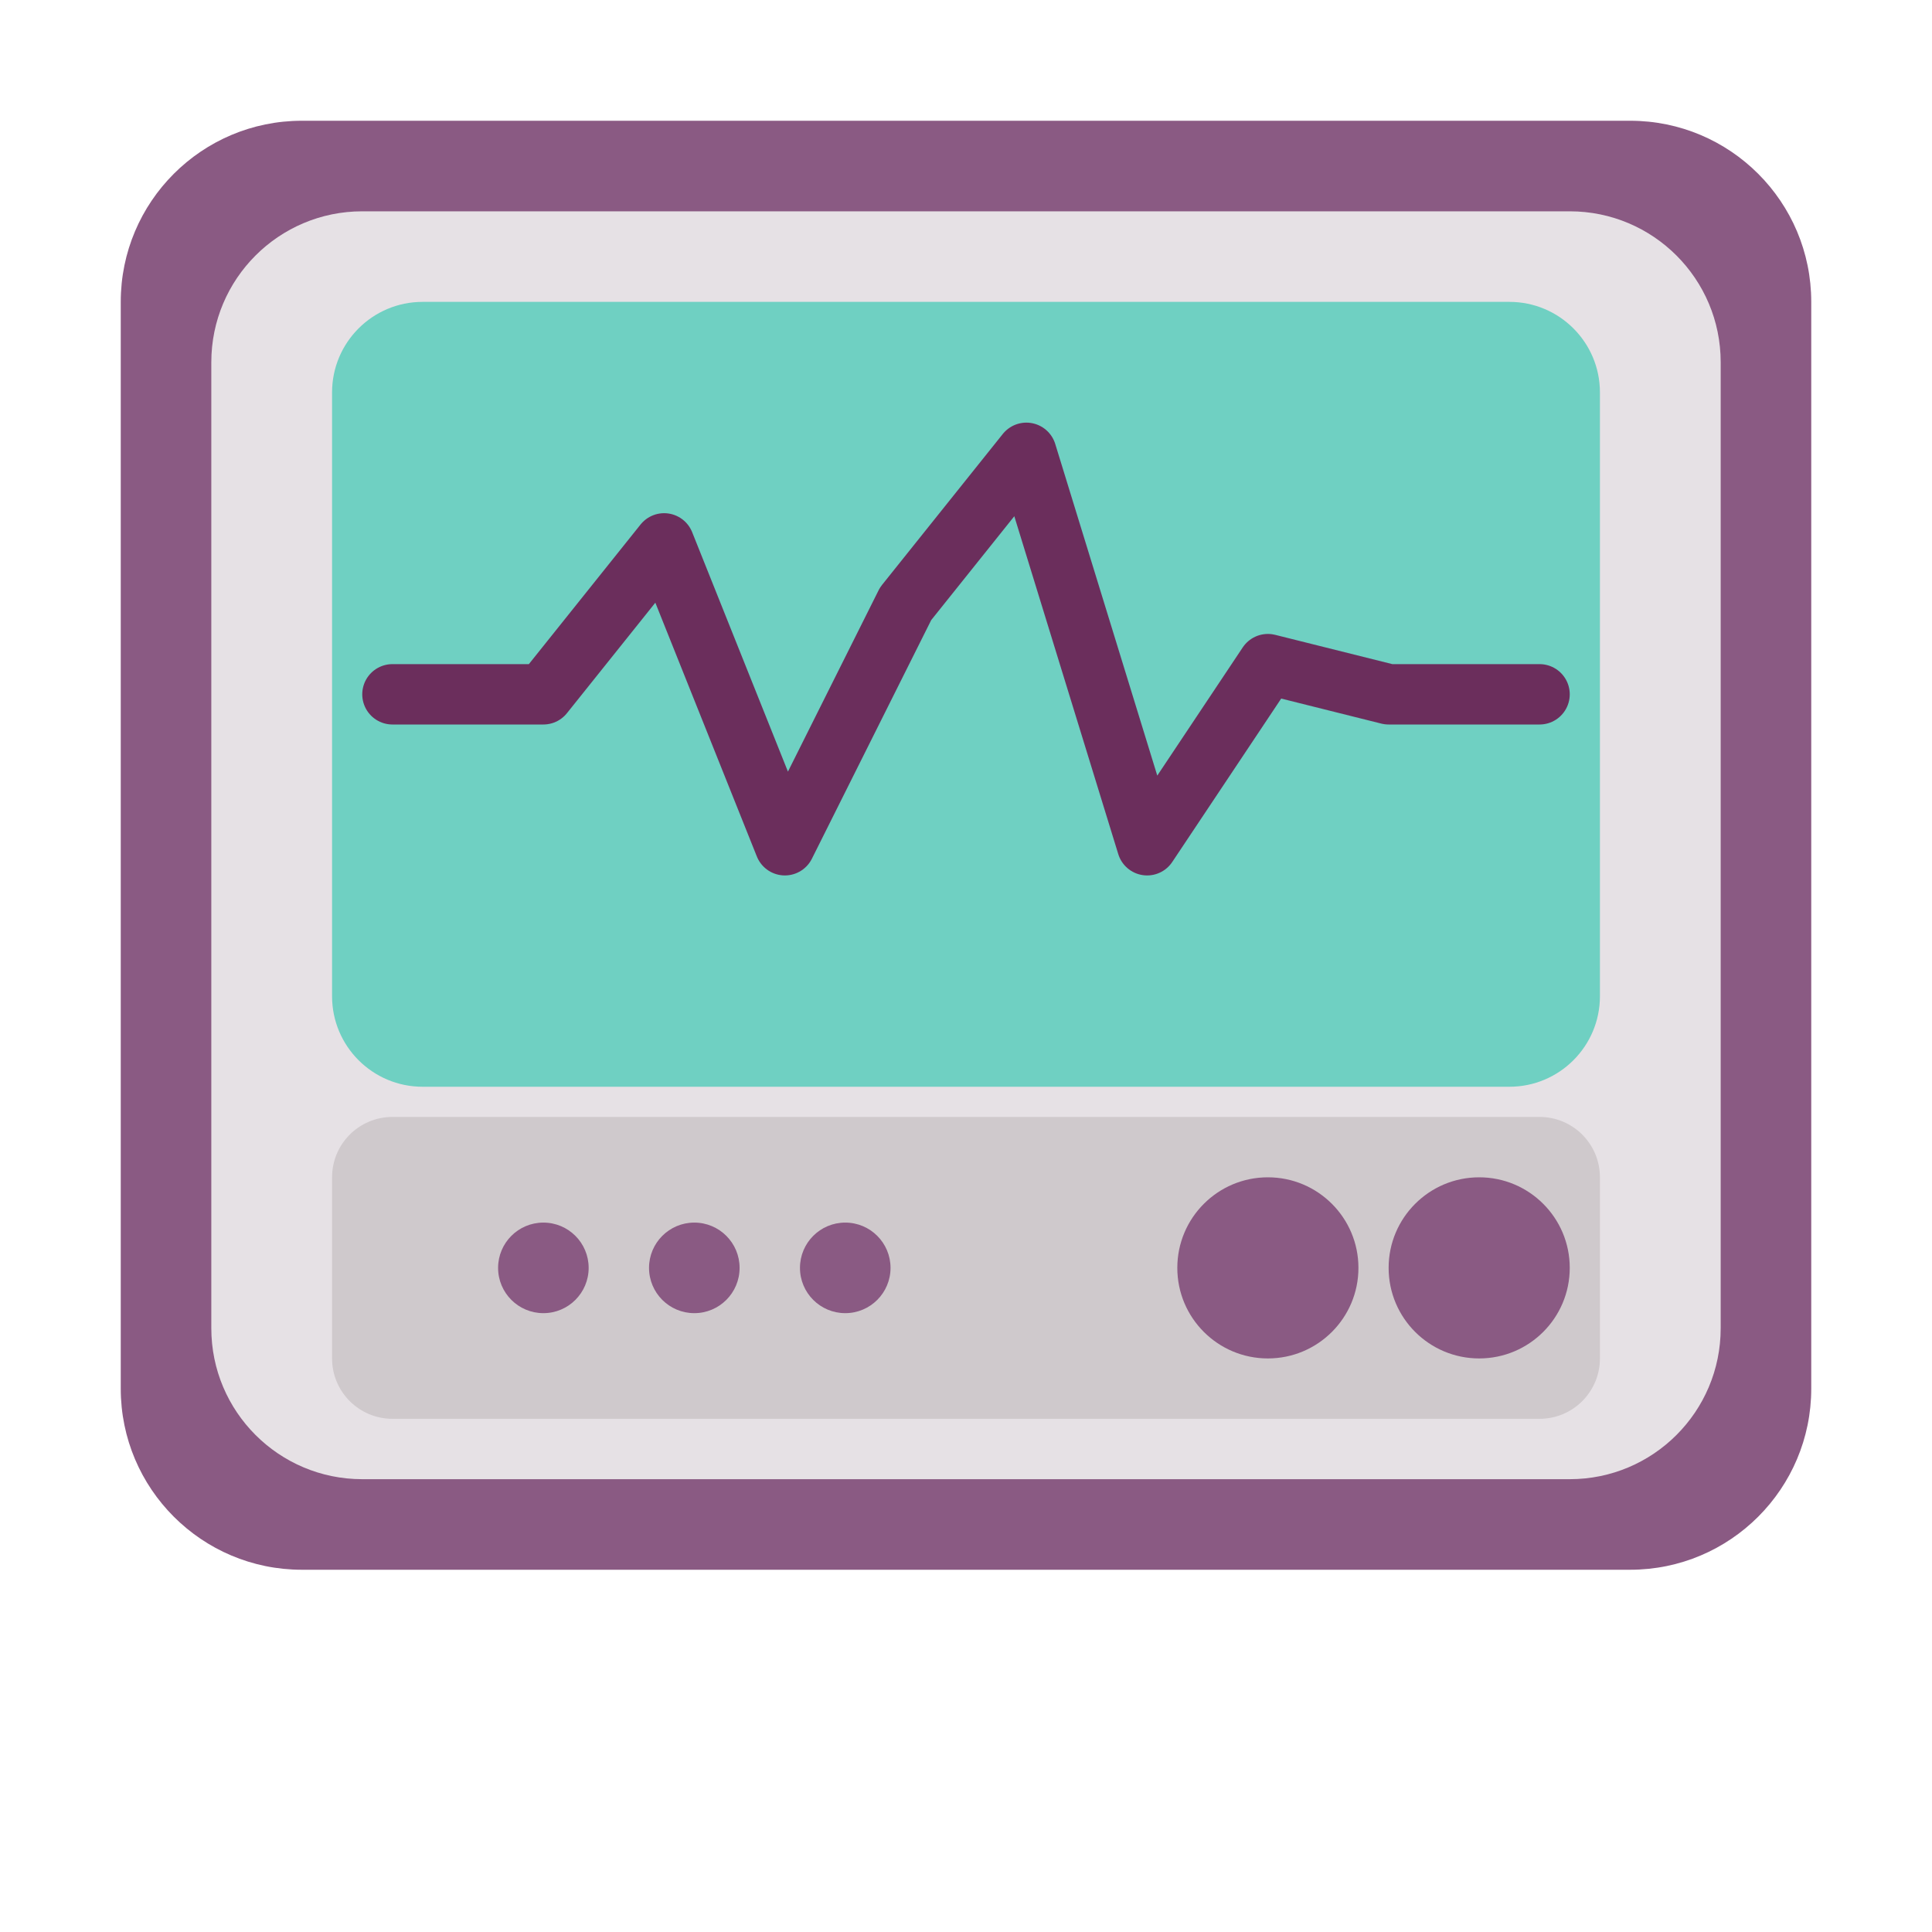
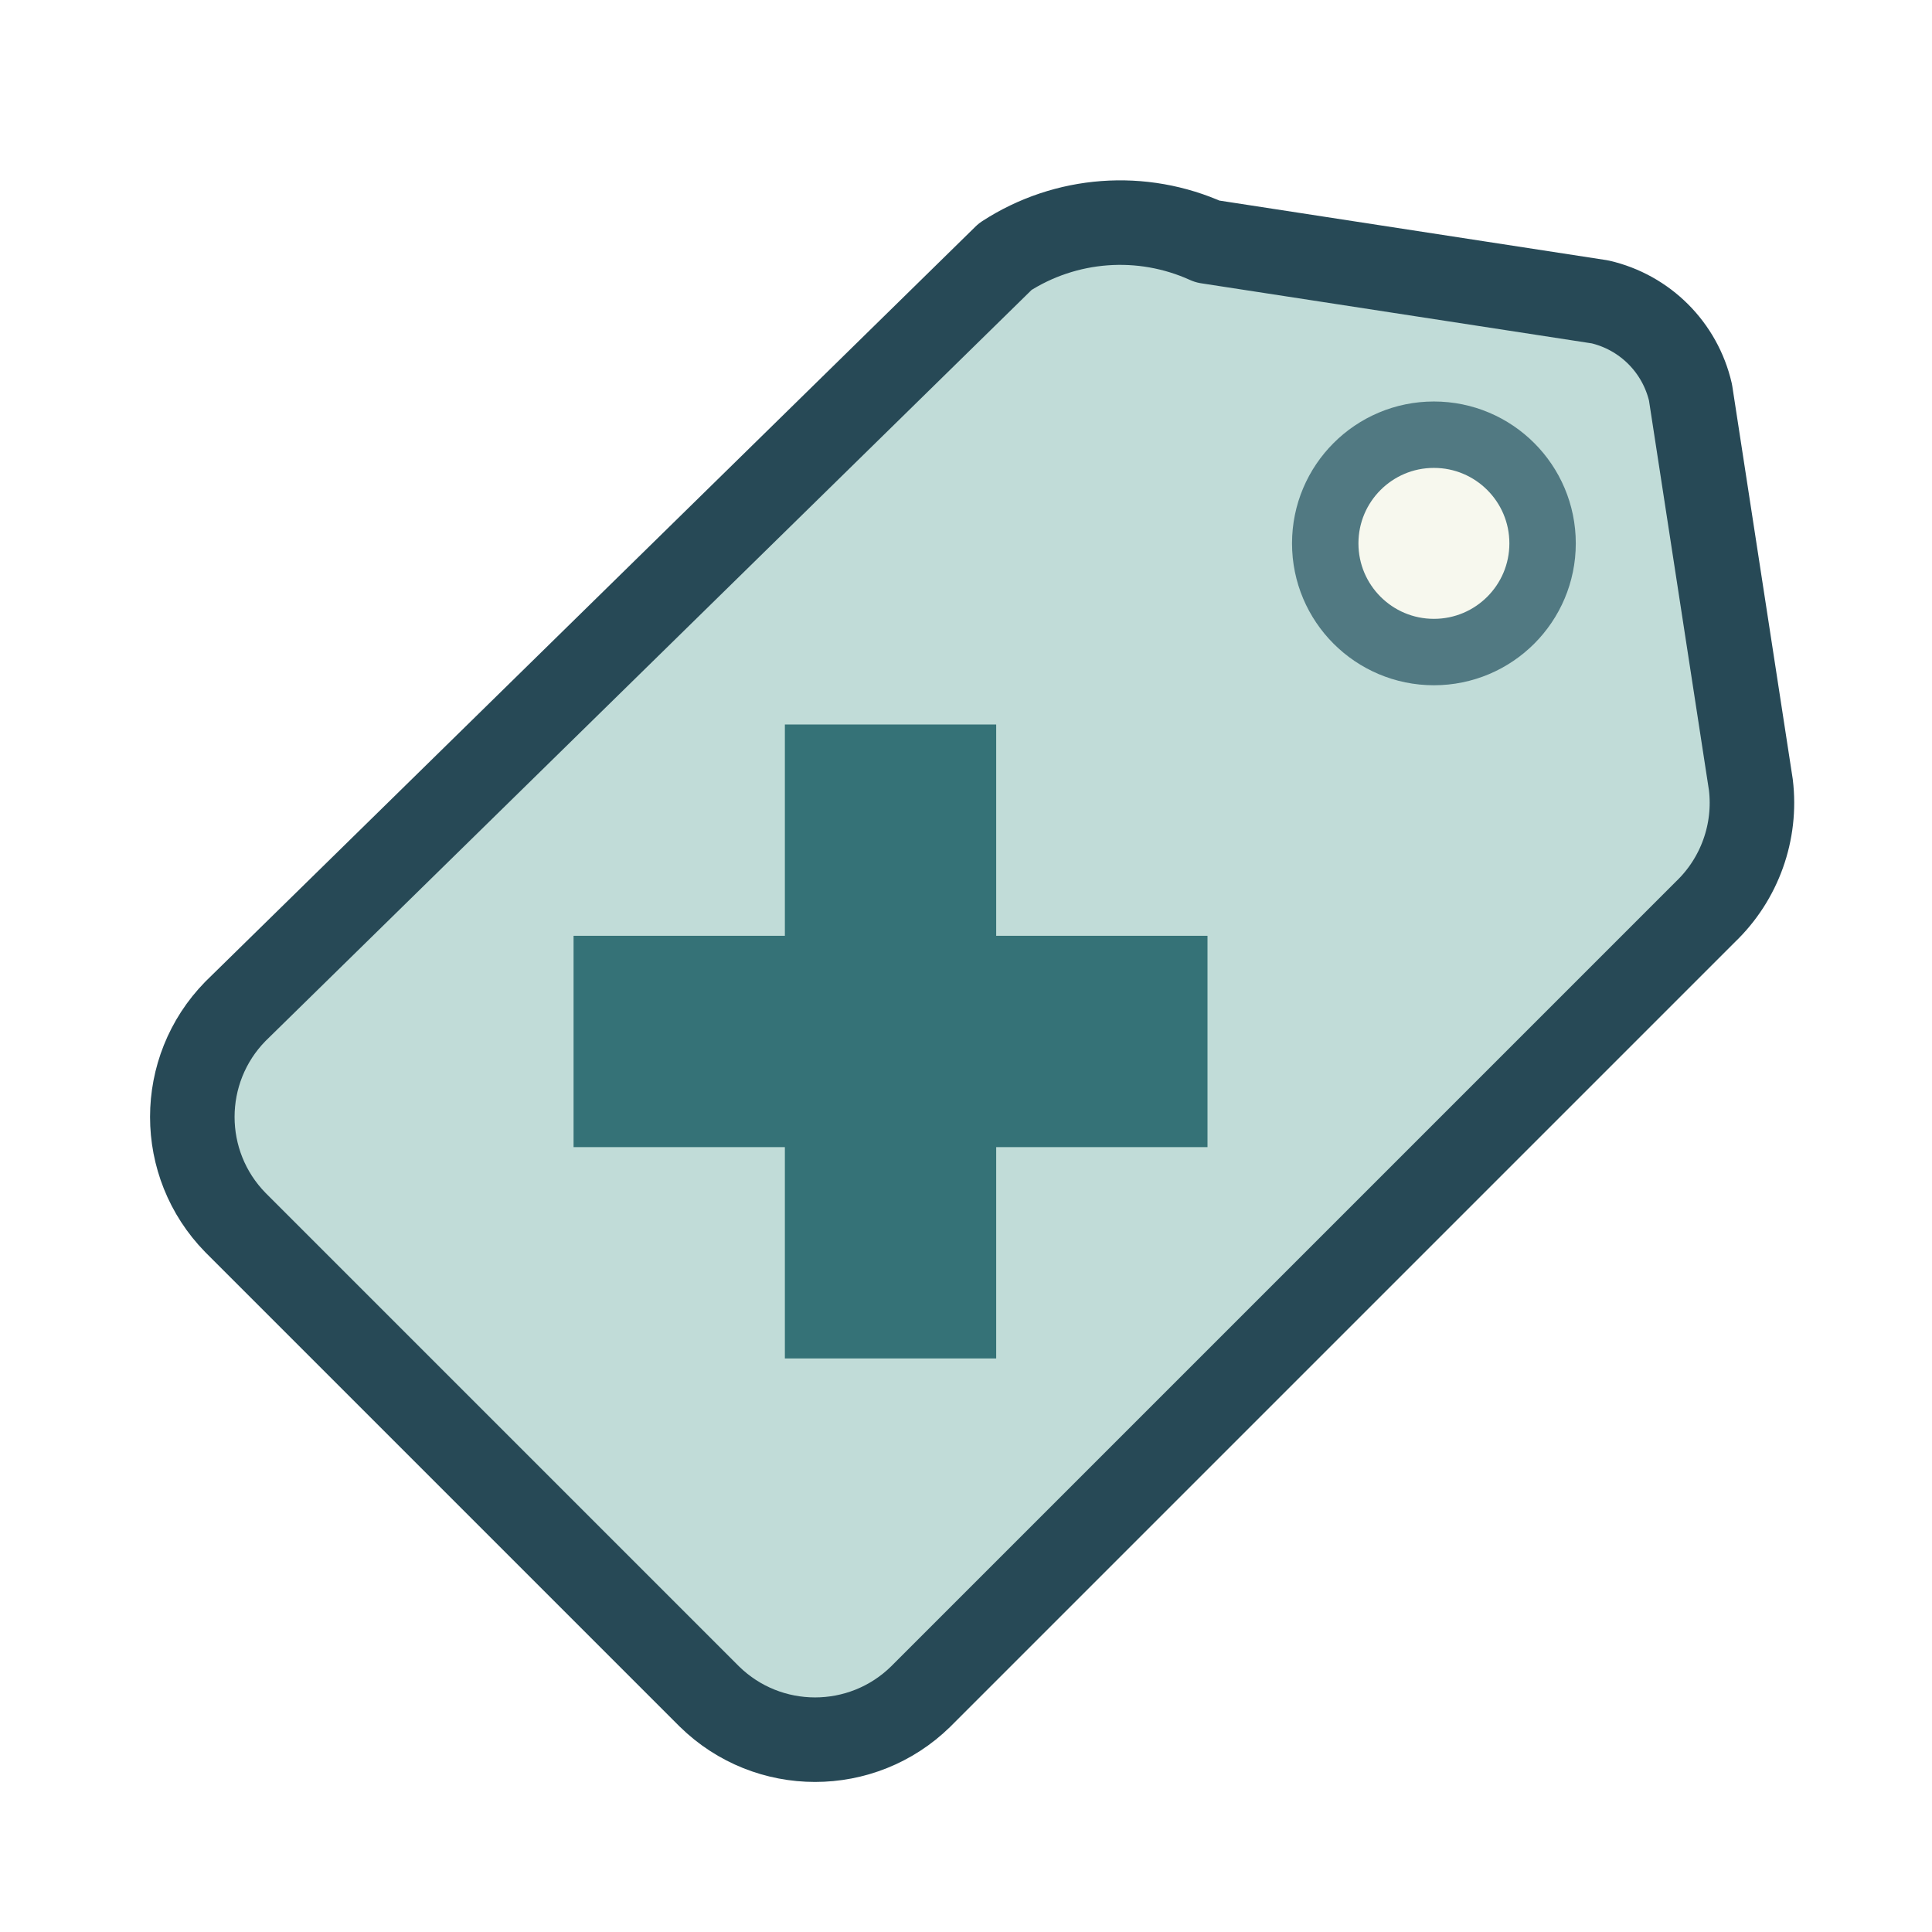
- <svg xmlns="http://www.w3.org/2000/svg" width="128" height="128" viewBox="0 0 128 128">
-   <rect x="8" y="8" rx="12" ry="12" width="112" height="96" fill="#8A5A83" />
-   <rect x="14" y="14" rx="10" ry="10" width="100" height="84" fill="#E6E1E5" />
-   <rect x="22" y="20" rx="6" ry="6" width="84" height="52" fill="#6FD0C2" />
-   <polyline points="26,46 36,46 44,36 52,56 60,40 68,30 76,56 84,44 92,46 102,46" fill="none" stroke="#6B2E5C" stroke-width="4" stroke-linecap="round" stroke-linejoin="round" />
-   <rect x="22" y="74" rx="4" ry="4" width="84" height="20" fill="#CFC9CC" />
-   <circle cx="36" cy="84" r="3" fill="#8A5A83" />
-   <circle cx="46" cy="84" r="3" fill="#8A5A83" />
-   <circle cx="56" cy="84" r="3" fill="#8A5A83" />
-   <circle cx="84" cy="84" r="6" fill="#8A5A83" />
-   <circle cx="98" cy="84" r="6" fill="#8A5A83" />
+ <svg xmlns="http://www.w3.org/2000/svg" width="64" height="64" viewBox="0 0 64 64" role="img" aria-labelledby="title">
+   <path d="m40 8 13 2a4 4 0 0 1 3 3l2 13a5 5 0 0 1-1.5 4.2l-26 26a5 5 0 0 1-7 0L7.8 40.5a5 5 0 0 1 0-7l25.5-25A7 7 0 0 1 40 8z" fill="#c1dcd8" stroke="#274956" stroke-width="2.8" stroke-linejoin="round" />
+   <circle cx="47.5" cy="18" r="3.6" fill="#f7f8ee" stroke="#517982" stroke-width="2.2" />
+   <path d="M26 24h7v7h7v7h-7v7h-7v-7h-7v-7h7z" fill="#357277" />
</svg>
